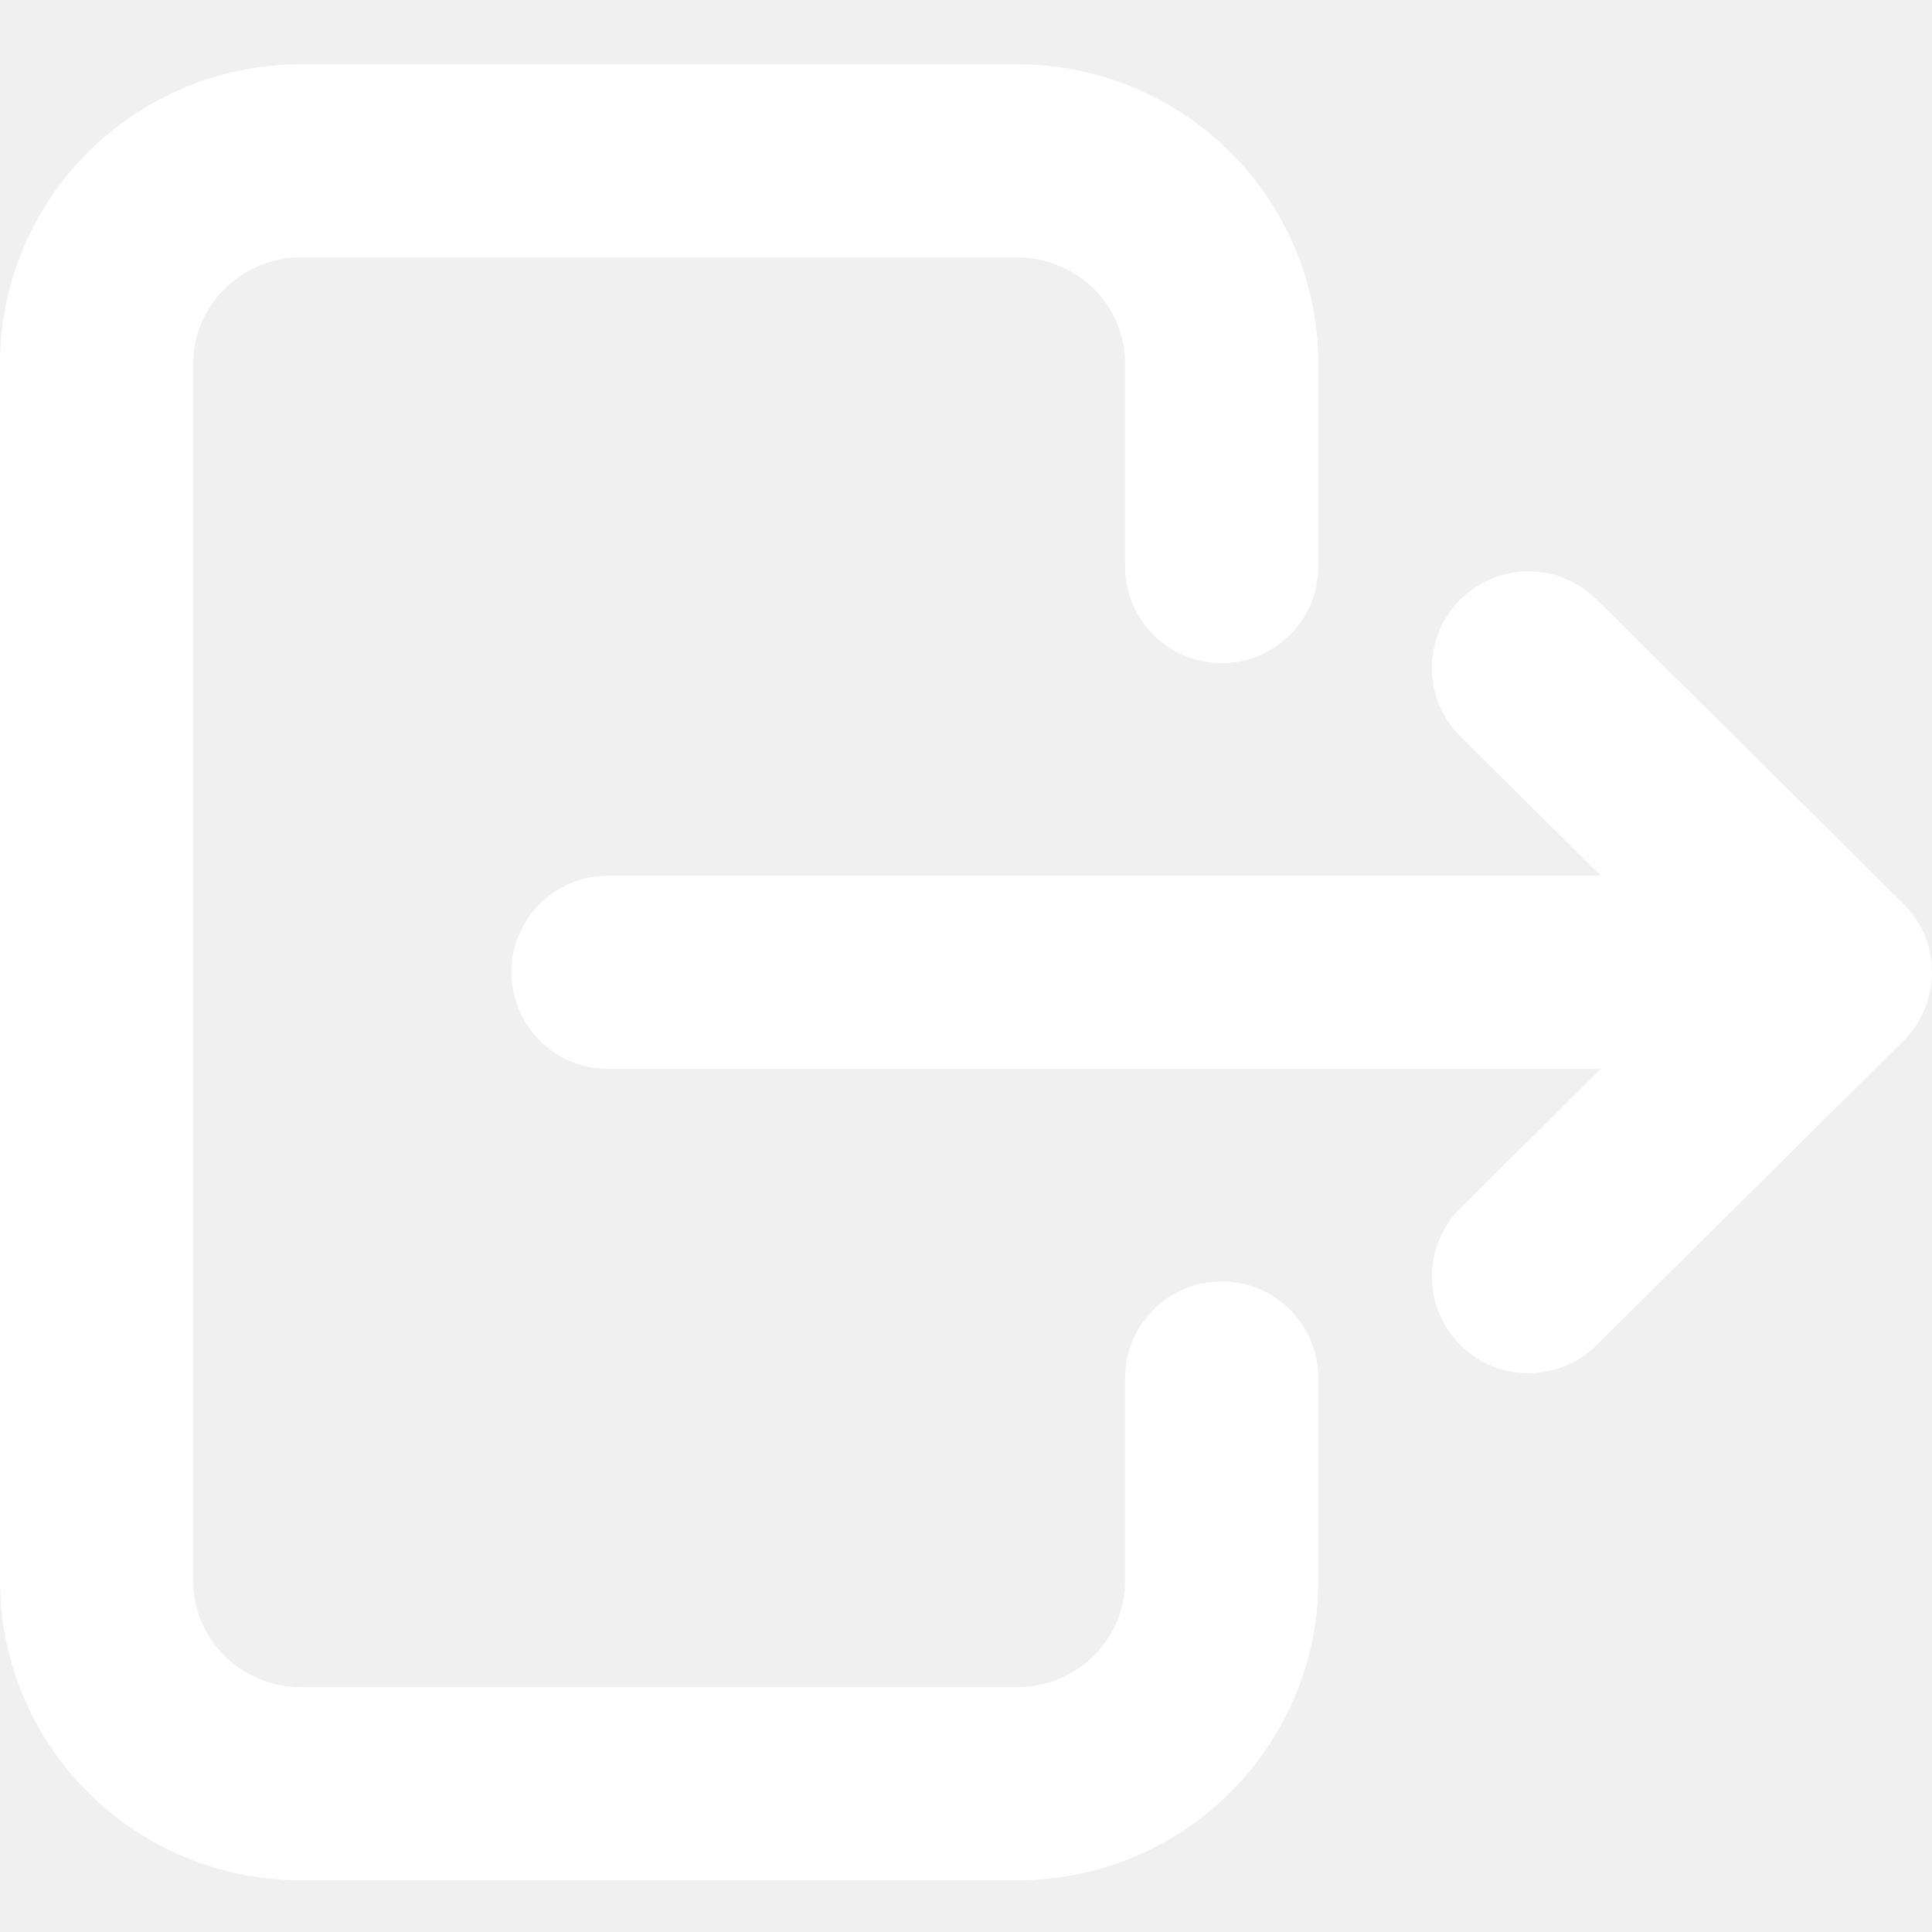
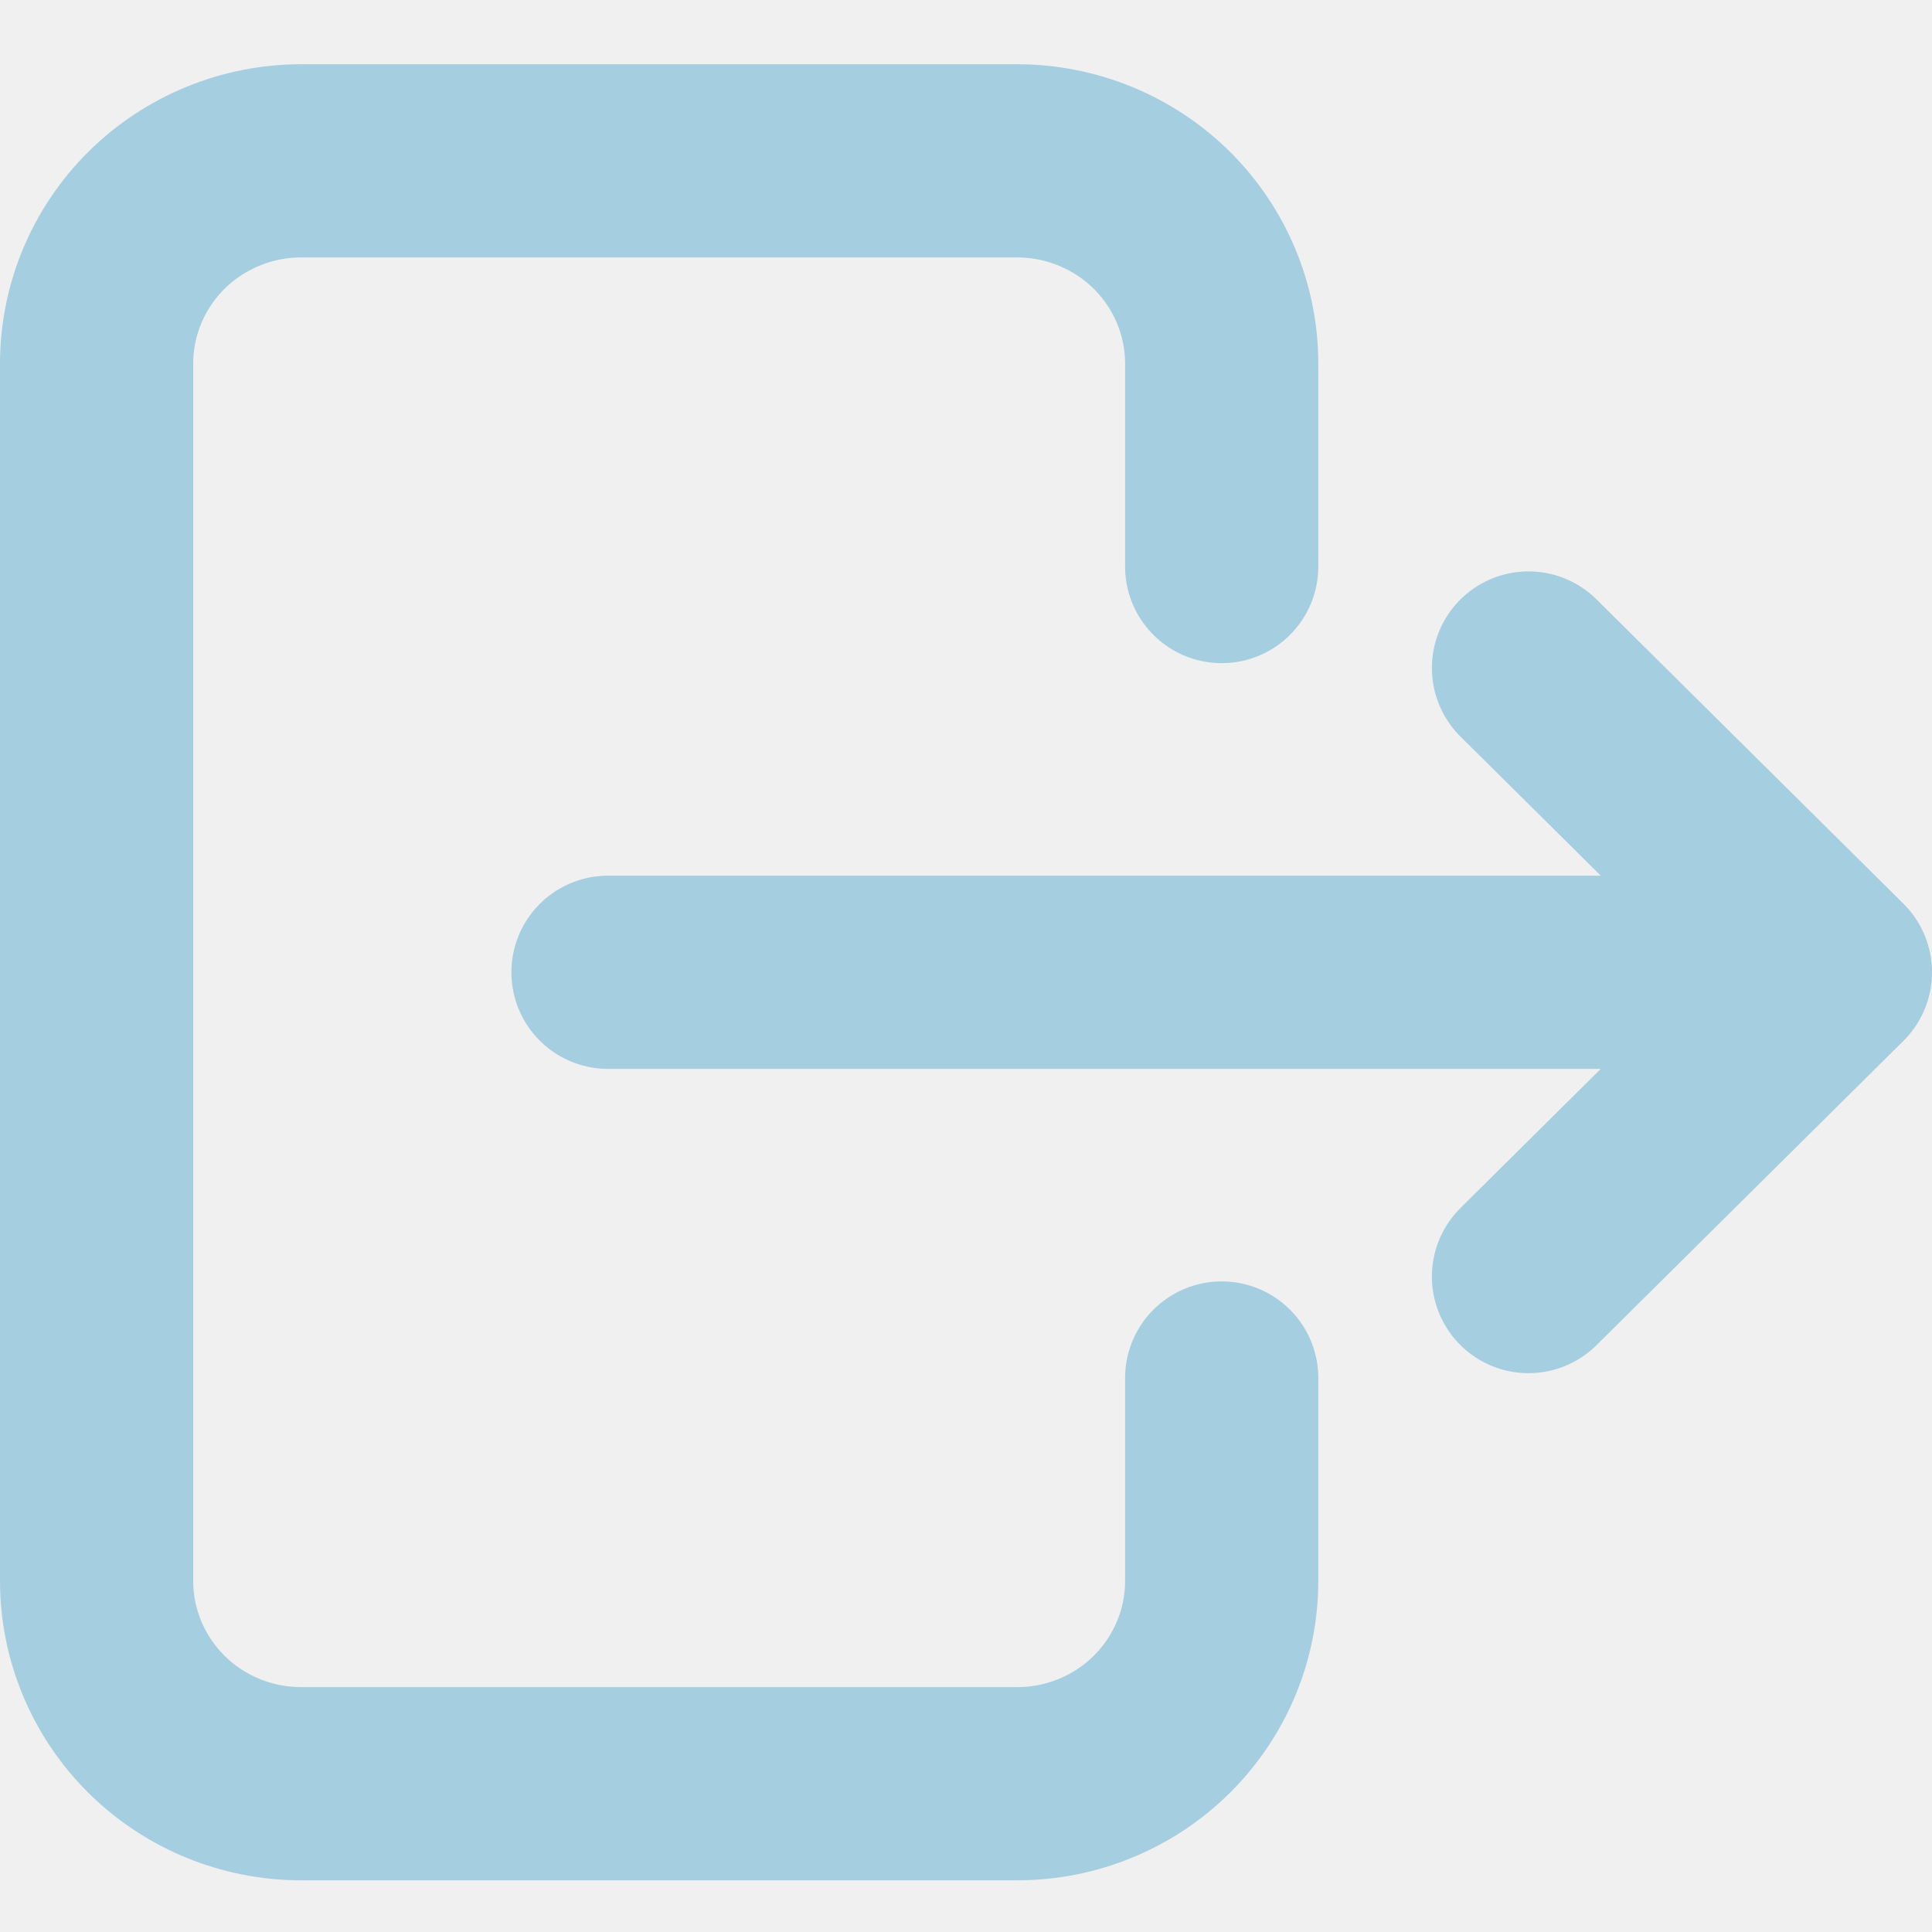
<svg xmlns="http://www.w3.org/2000/svg" width="20" height="20" viewBox="0 0 20 20" fill="none">
-   <path d="M12.647 5.865V3.765C12.647 3.208 12.424 2.674 12.027 2.28C11.63 1.887 11.091 1.665 10.529 1.665H3.118C2.556 1.665 2.017 1.887 1.62 2.28C1.223 2.674 1 3.208 1 3.765V16.365C1 16.922 1.223 17.456 1.62 17.85C2.017 18.244 2.556 18.465 3.118 18.465H10.529C11.091 18.465 11.63 18.244 12.027 17.85C12.424 17.456 12.647 16.922 12.647 16.365V14.265M6.294 10.065H19M19 10.065L15.823 6.915M19 10.065L15.823 13.215" stroke="white" stroke-width="2" stroke-linecap="round" stroke-linejoin="round" />
+   <path d="M12.647 5.865V3.765C12.647 3.208 12.424 2.674 12.027 2.28C11.63 1.887 11.091 1.665 10.529 1.665H3.118C2.556 1.665 2.017 1.887 1.62 2.28C1.223 2.674 1 3.208 1 3.765V16.365C1 16.922 1.223 17.456 1.62 17.85C2.017 18.244 2.556 18.465 3.118 18.465H10.529C11.091 18.465 11.63 18.244 12.027 17.85C12.424 17.456 12.647 16.922 12.647 16.365V14.265M6.294 10.065H19M19 10.065L15.823 6.915M19 10.065L15.823 13.215" stroke="#A5CEE0" stroke-width="2" stroke-linecap="round" stroke-linejoin="round" />
</svg>
